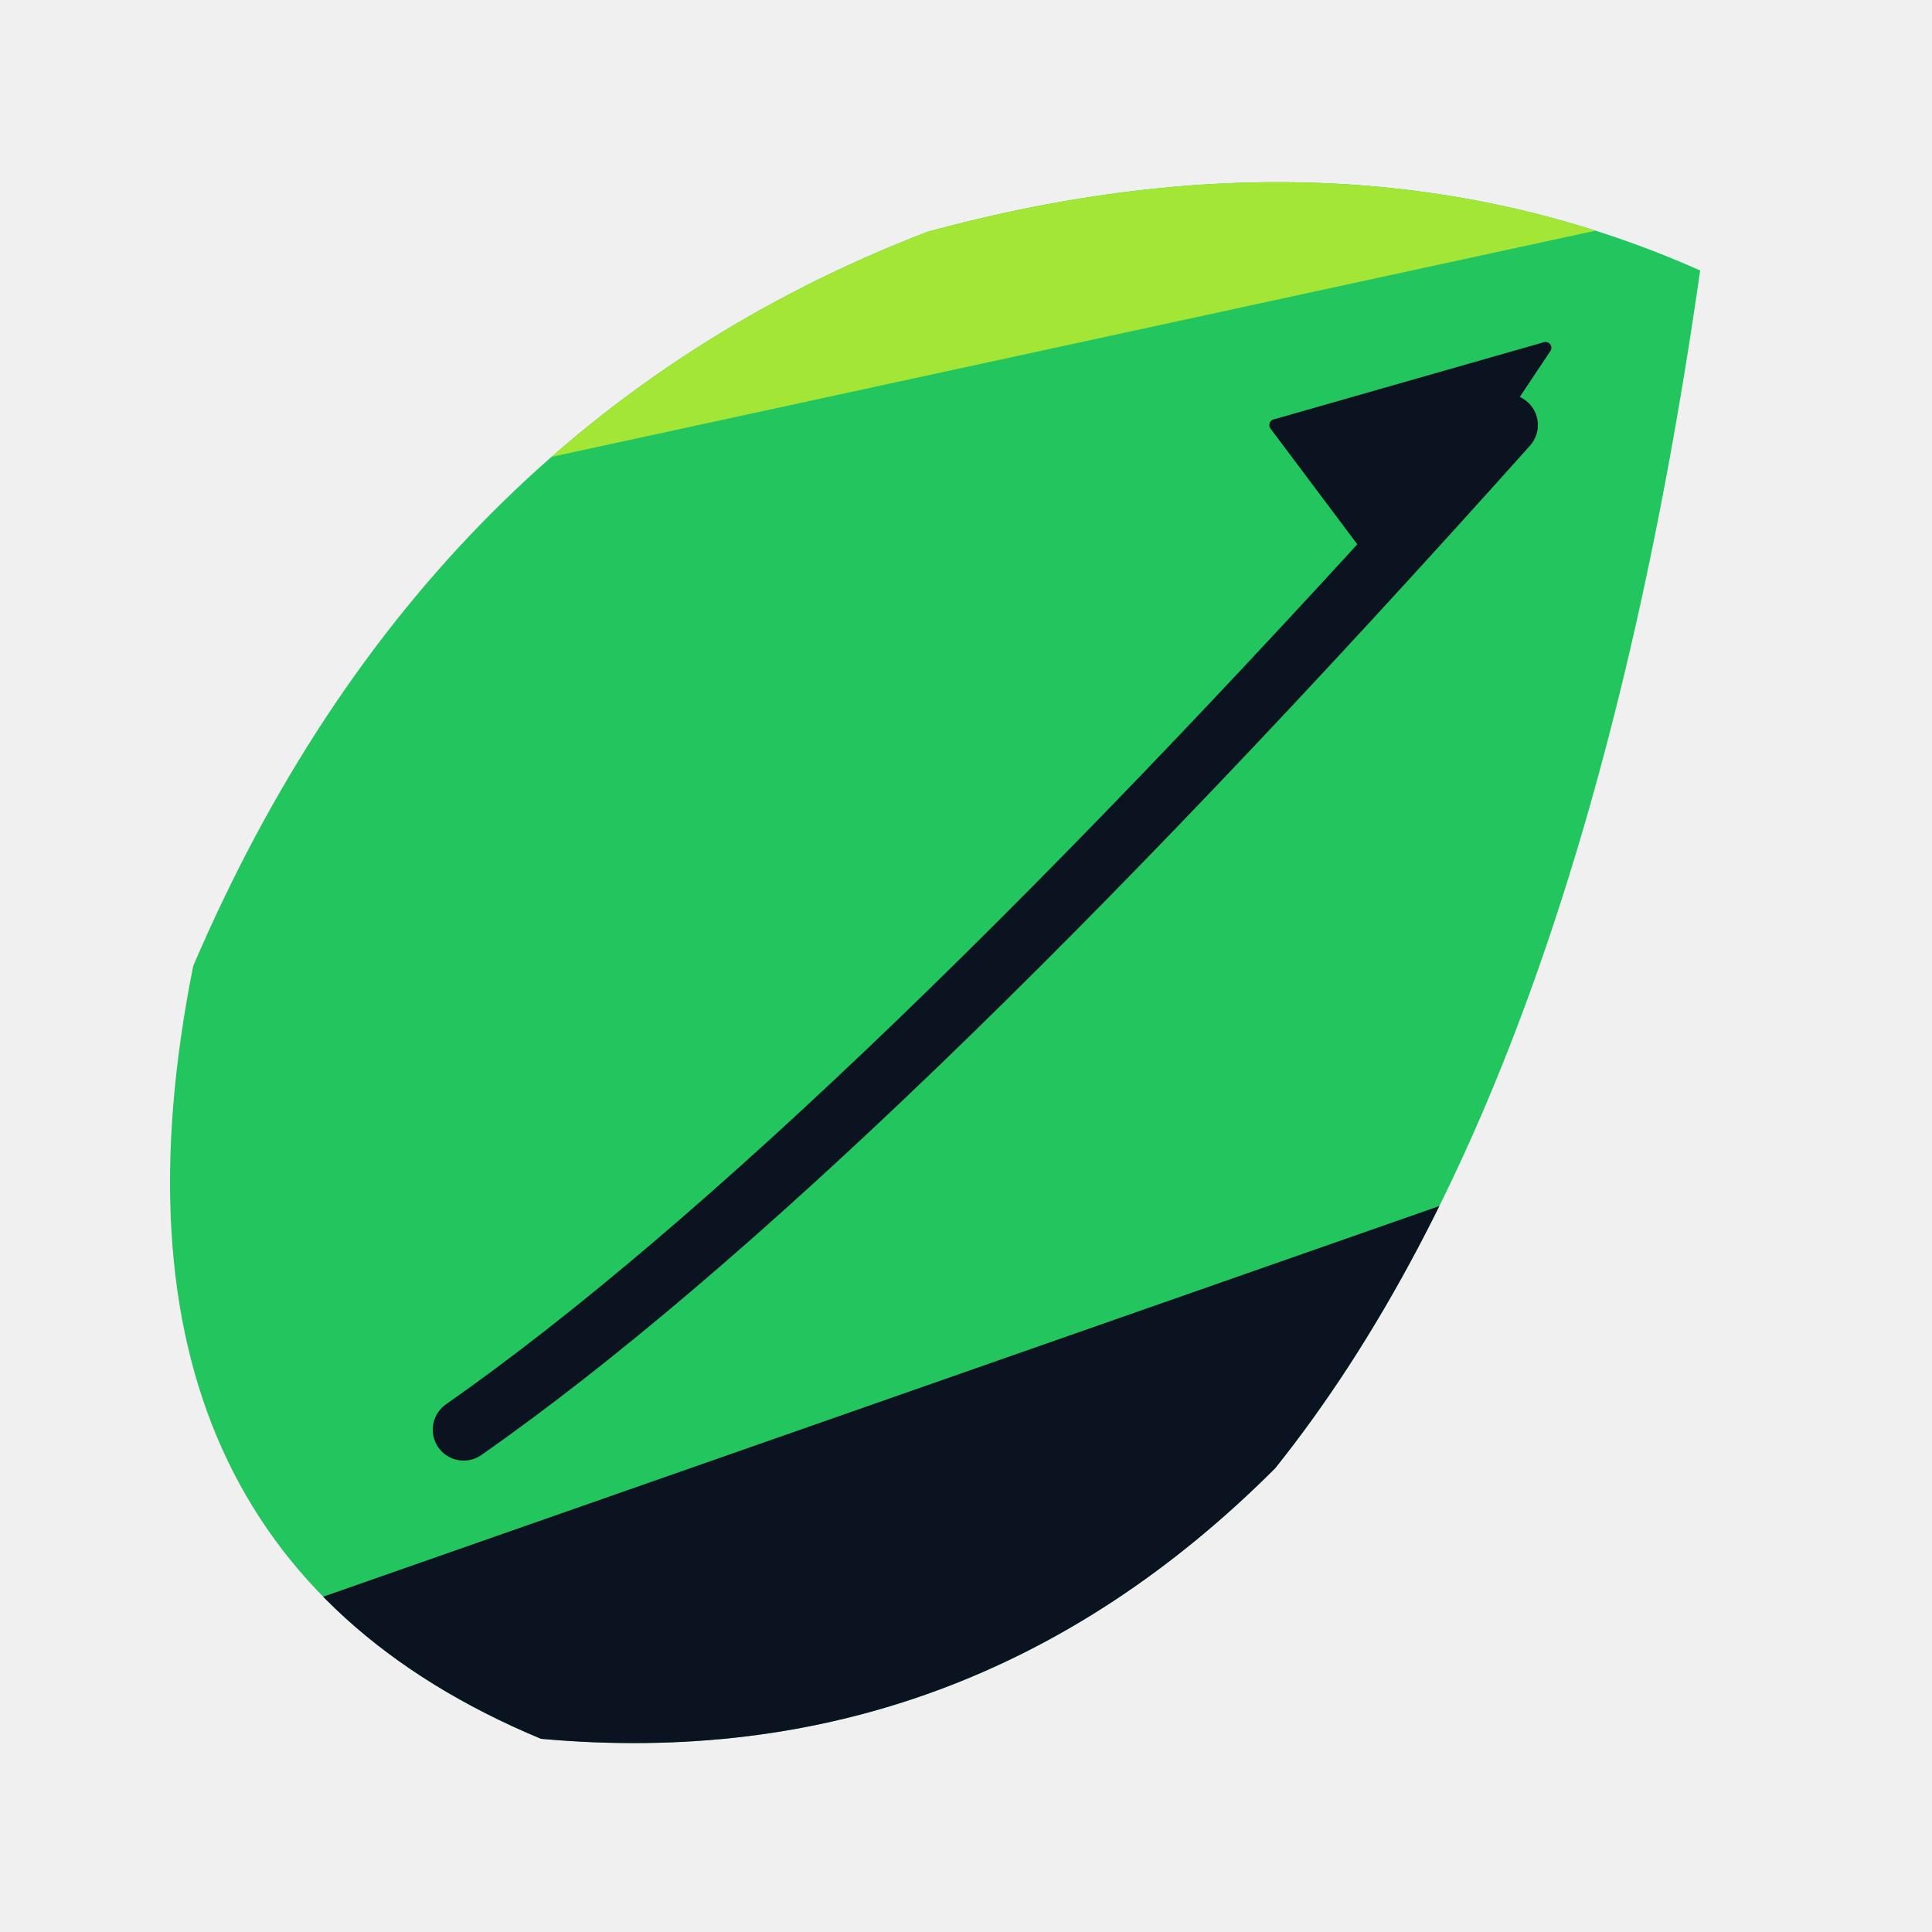
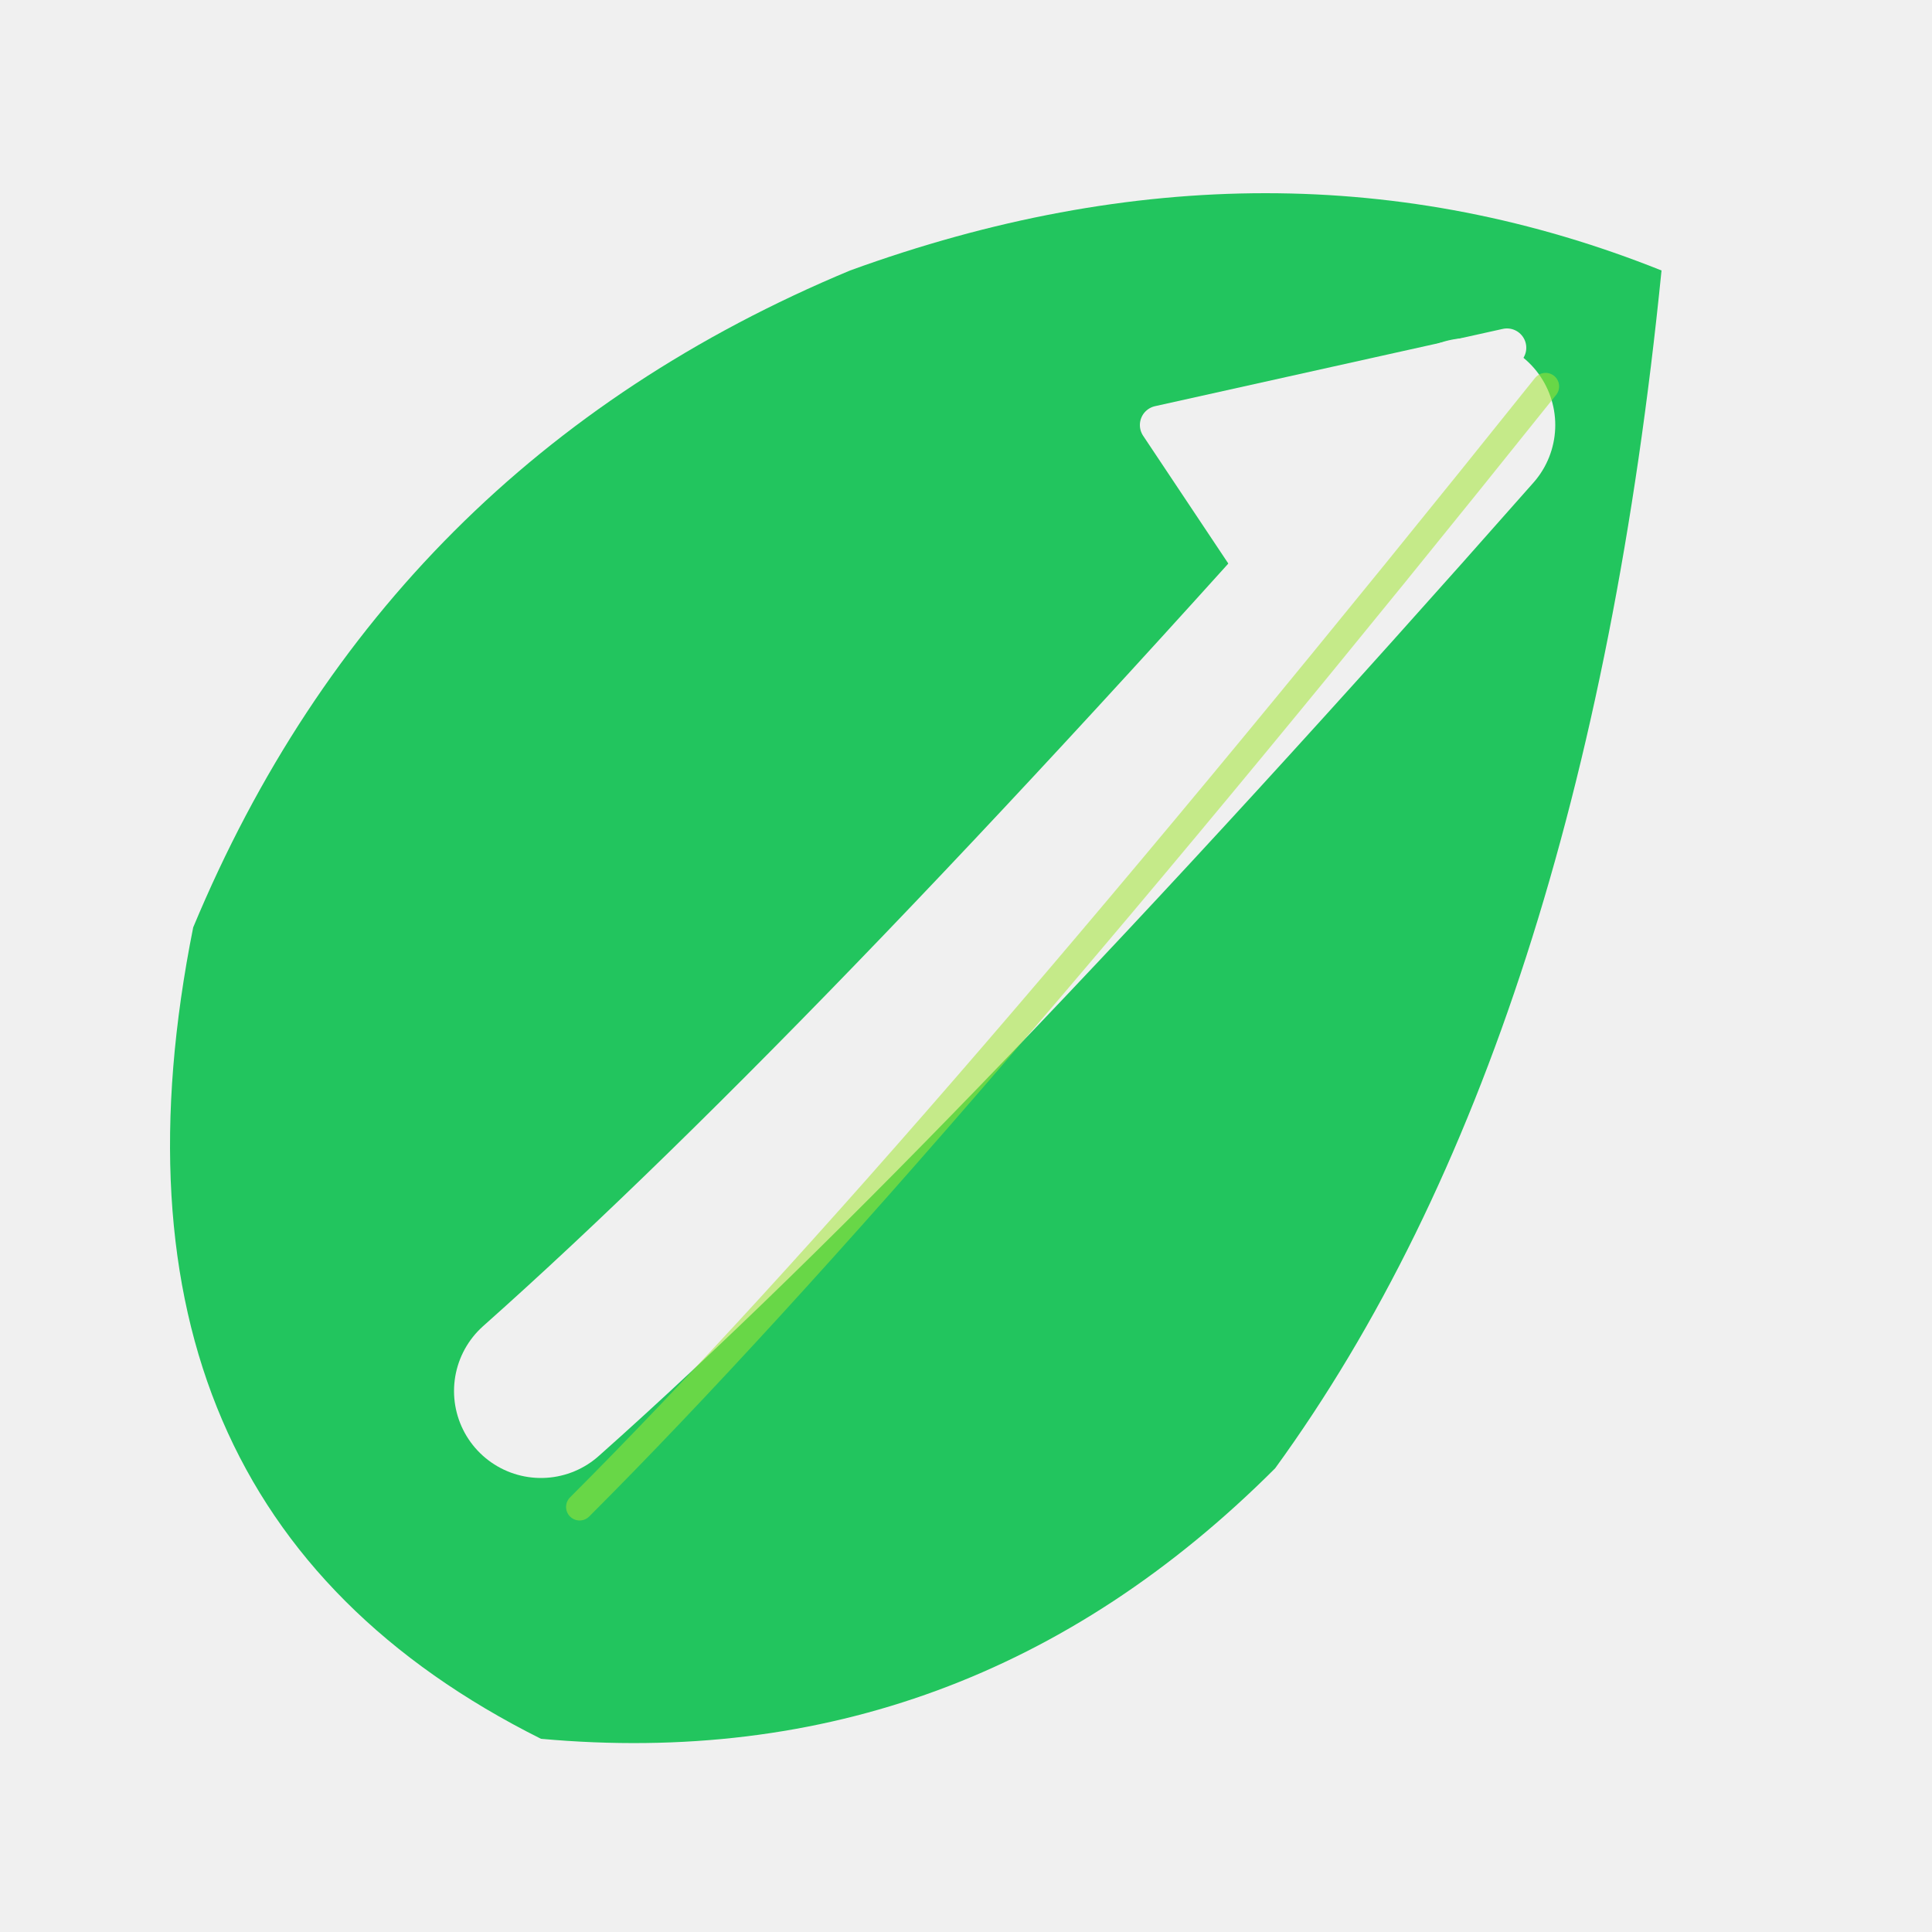
<svg xmlns="http://www.w3.org/2000/svg" viewBox="0 0 100 100" role="img" aria-label="Farroway">
  <defs>
-     <clipPath id="leafClip">
-       <path d="M 88 14                Q 70 6, 48 12                Q 22 22, 10 50                Q 4 80, 28 90                Q 50 92, 66 76                Q 82 56, 88 14 Z" />
-     </clipPath>
-     <clipPath id="navyZone">
-       <polygon points="-10,92 110,50 110,120 -10,120" />
-     </clipPath>
-     <clipPath id="greenZone">
-       <polygon points="-10,-20 110,-20 110,50 -10,92" />
-     </clipPath>
+     <mask id="arrowCutout" maskUnits="userSpaceOnUse" x="0" y="0" width="100" height="100">
+       <rect x="0" y="0" width="100" height="100" fill="white" />
+       <path d="M 28 72 Q 46 56, 76 22" stroke="black" stroke-width="9" stroke-linecap="round" fill="none" />
+       <polygon points="78,18 60,22 68,34" fill="black" stroke="black" stroke-width="2" stroke-linejoin="round" />
+     </mask>
  </defs>
-   <g clip-path="url(#leafClip)">
-     <rect x="0" y="0" width="100" height="100" fill="#22C55E" />
-     <polygon points="-10,-20 110,-20 110,6 -10,32" fill="#A3E635" />
-     <polygon points="-10,92 110,50 110,120 -10,120" fill="#0B1220" />
-   </g>
-   <g clip-path="url(#navyZone)">
-     <path d="M 24 74 Q 44 60, 78 22" stroke="#FFFFFF" stroke-width="3.2" stroke-linecap="round" fill="none" />
-   </g>
-   <g clip-path="url(#greenZone)">
-     <path d="M 24 74 Q 44 60, 78 22" stroke="#0B1220" stroke-width="3.2" stroke-linecap="round" fill="none" />
-   </g>
-   <polygon points="80,18 66,22 72,30" fill="#0B1220" stroke="#0B1220" stroke-width="0.6" stroke-linejoin="round" />
+   <path d="M 86 14            Q 66 6, 44 14            Q 20 24, 10 48            Q 4 78, 28 90            Q 50 92, 66 76            Q 82 54, 86 14 Z" fill="#22C55E" mask="url(#arrowCutout)" />
+   <path d="M 30 78 Q 48 60, 80 20" stroke="#A3E635" stroke-width="1.4" stroke-linecap="round" fill="none" opacity="0.55" />
</svg>
